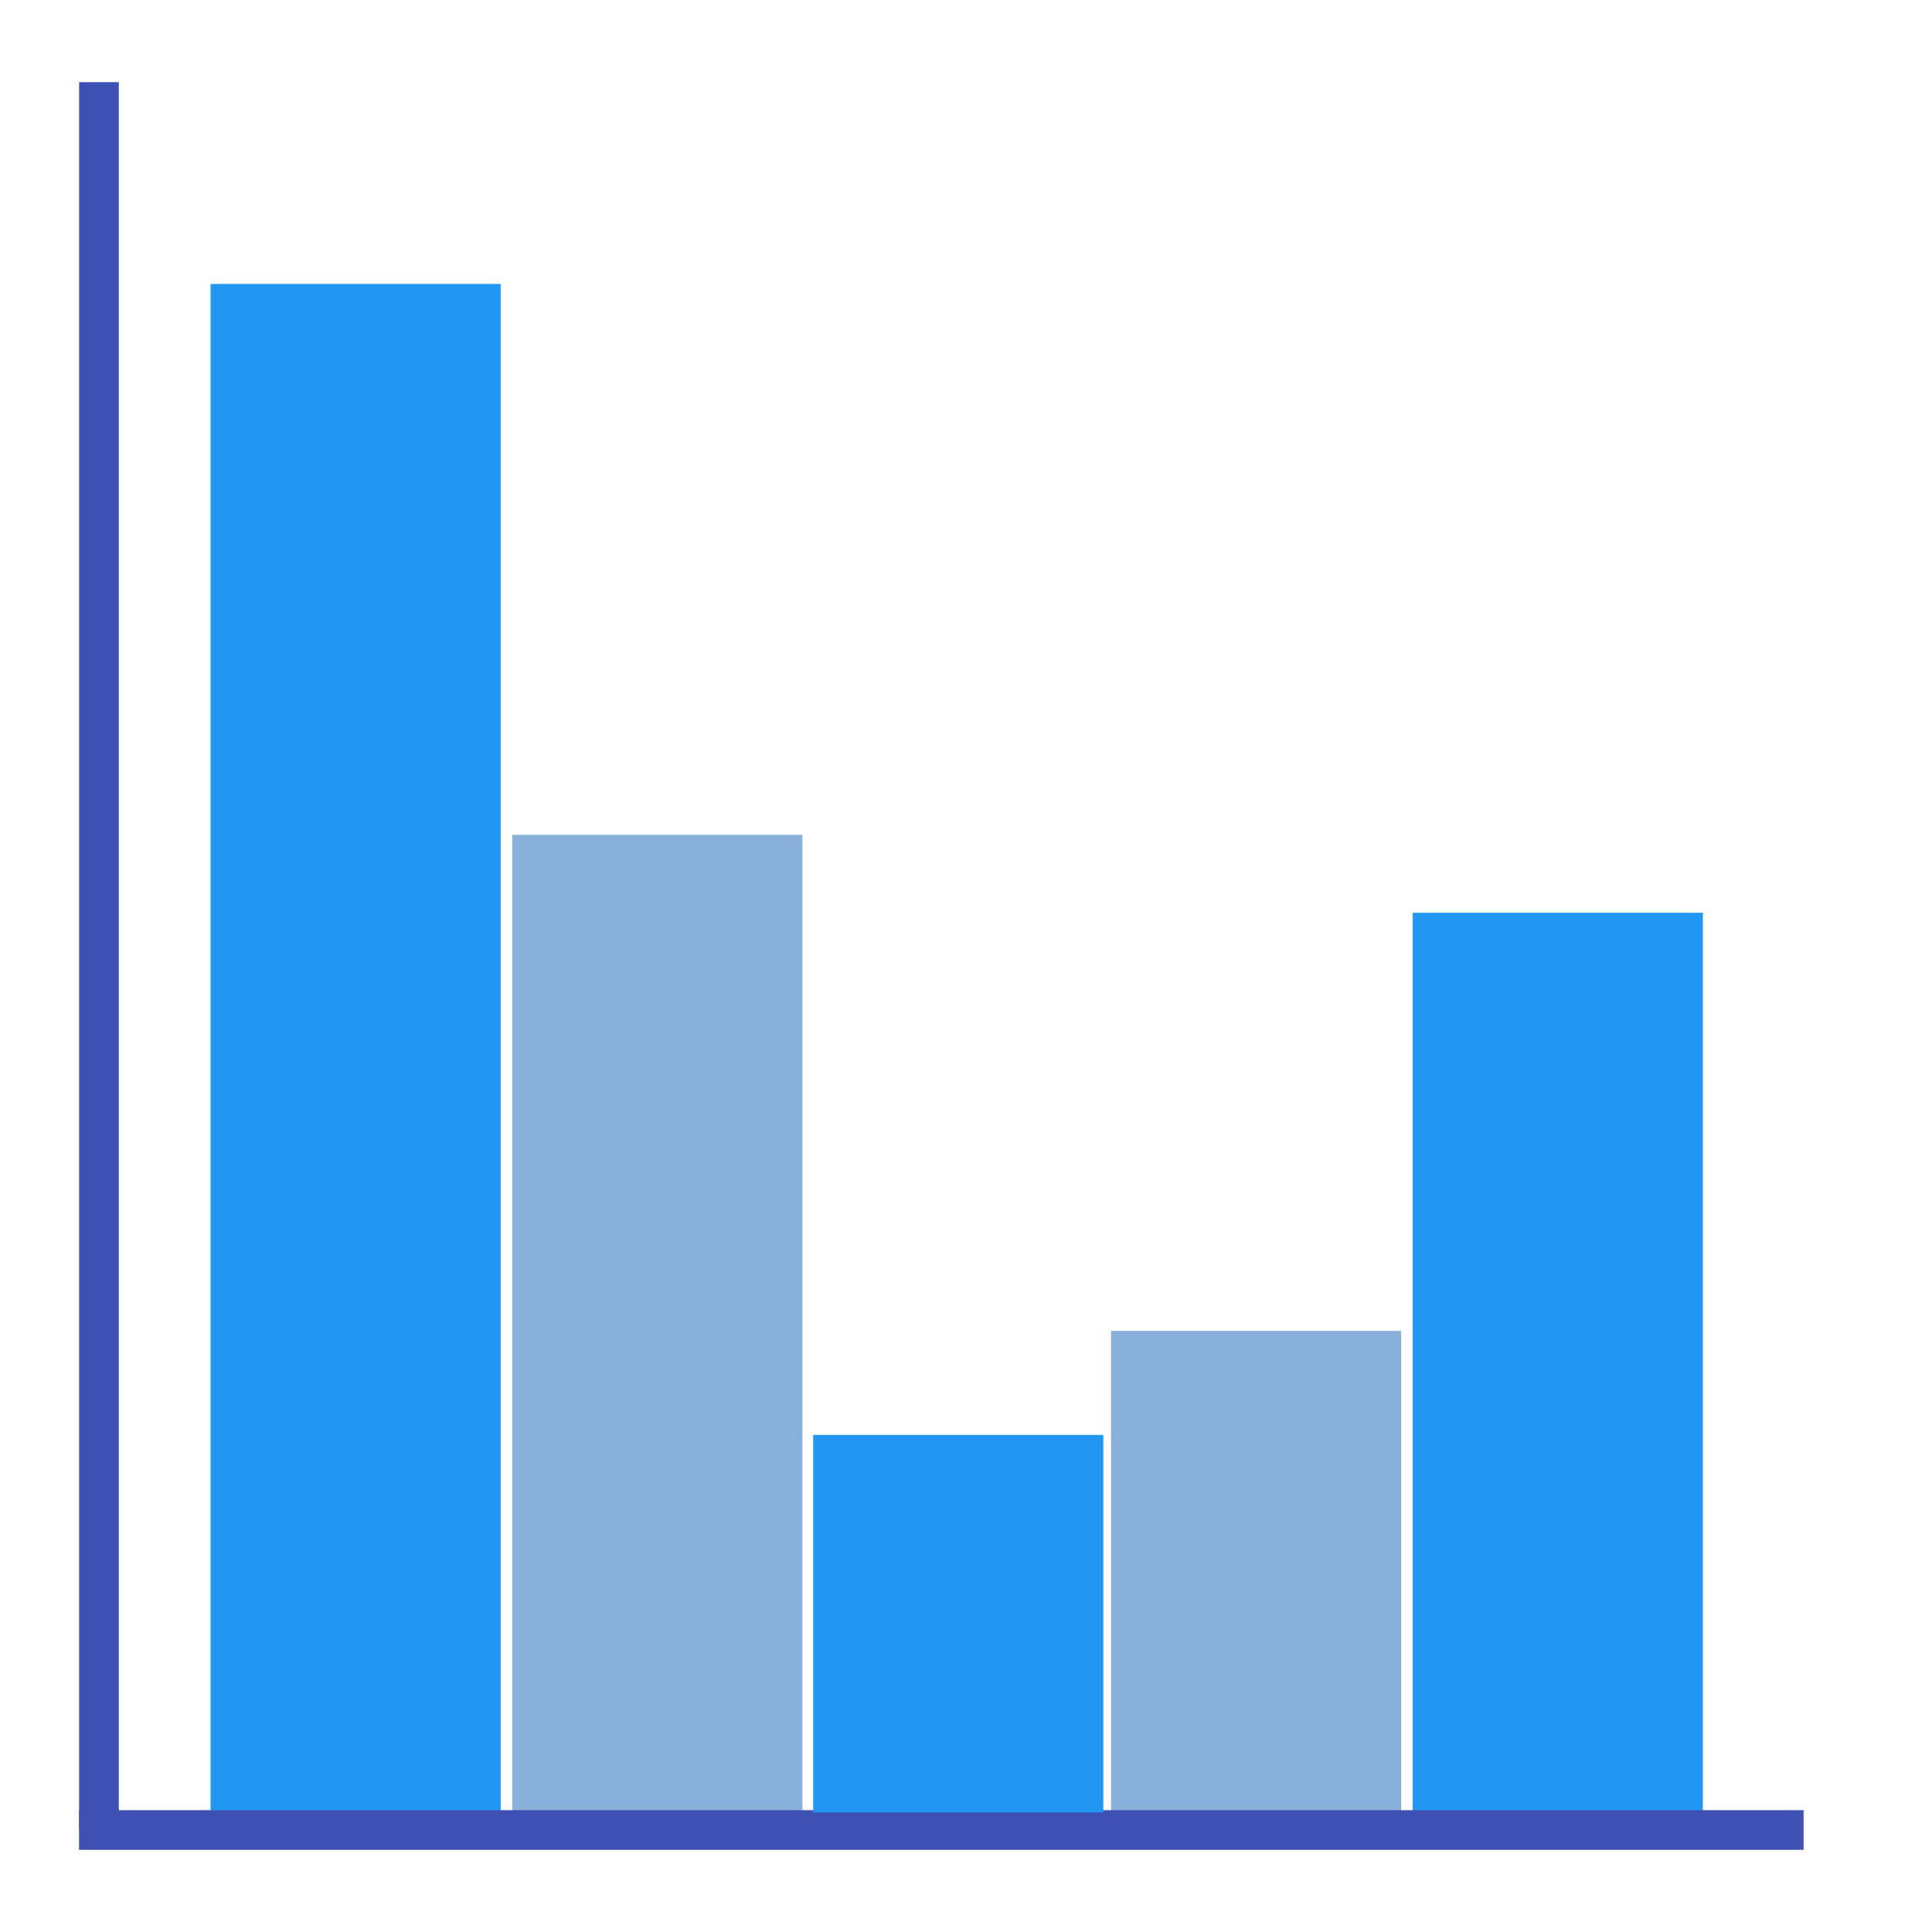
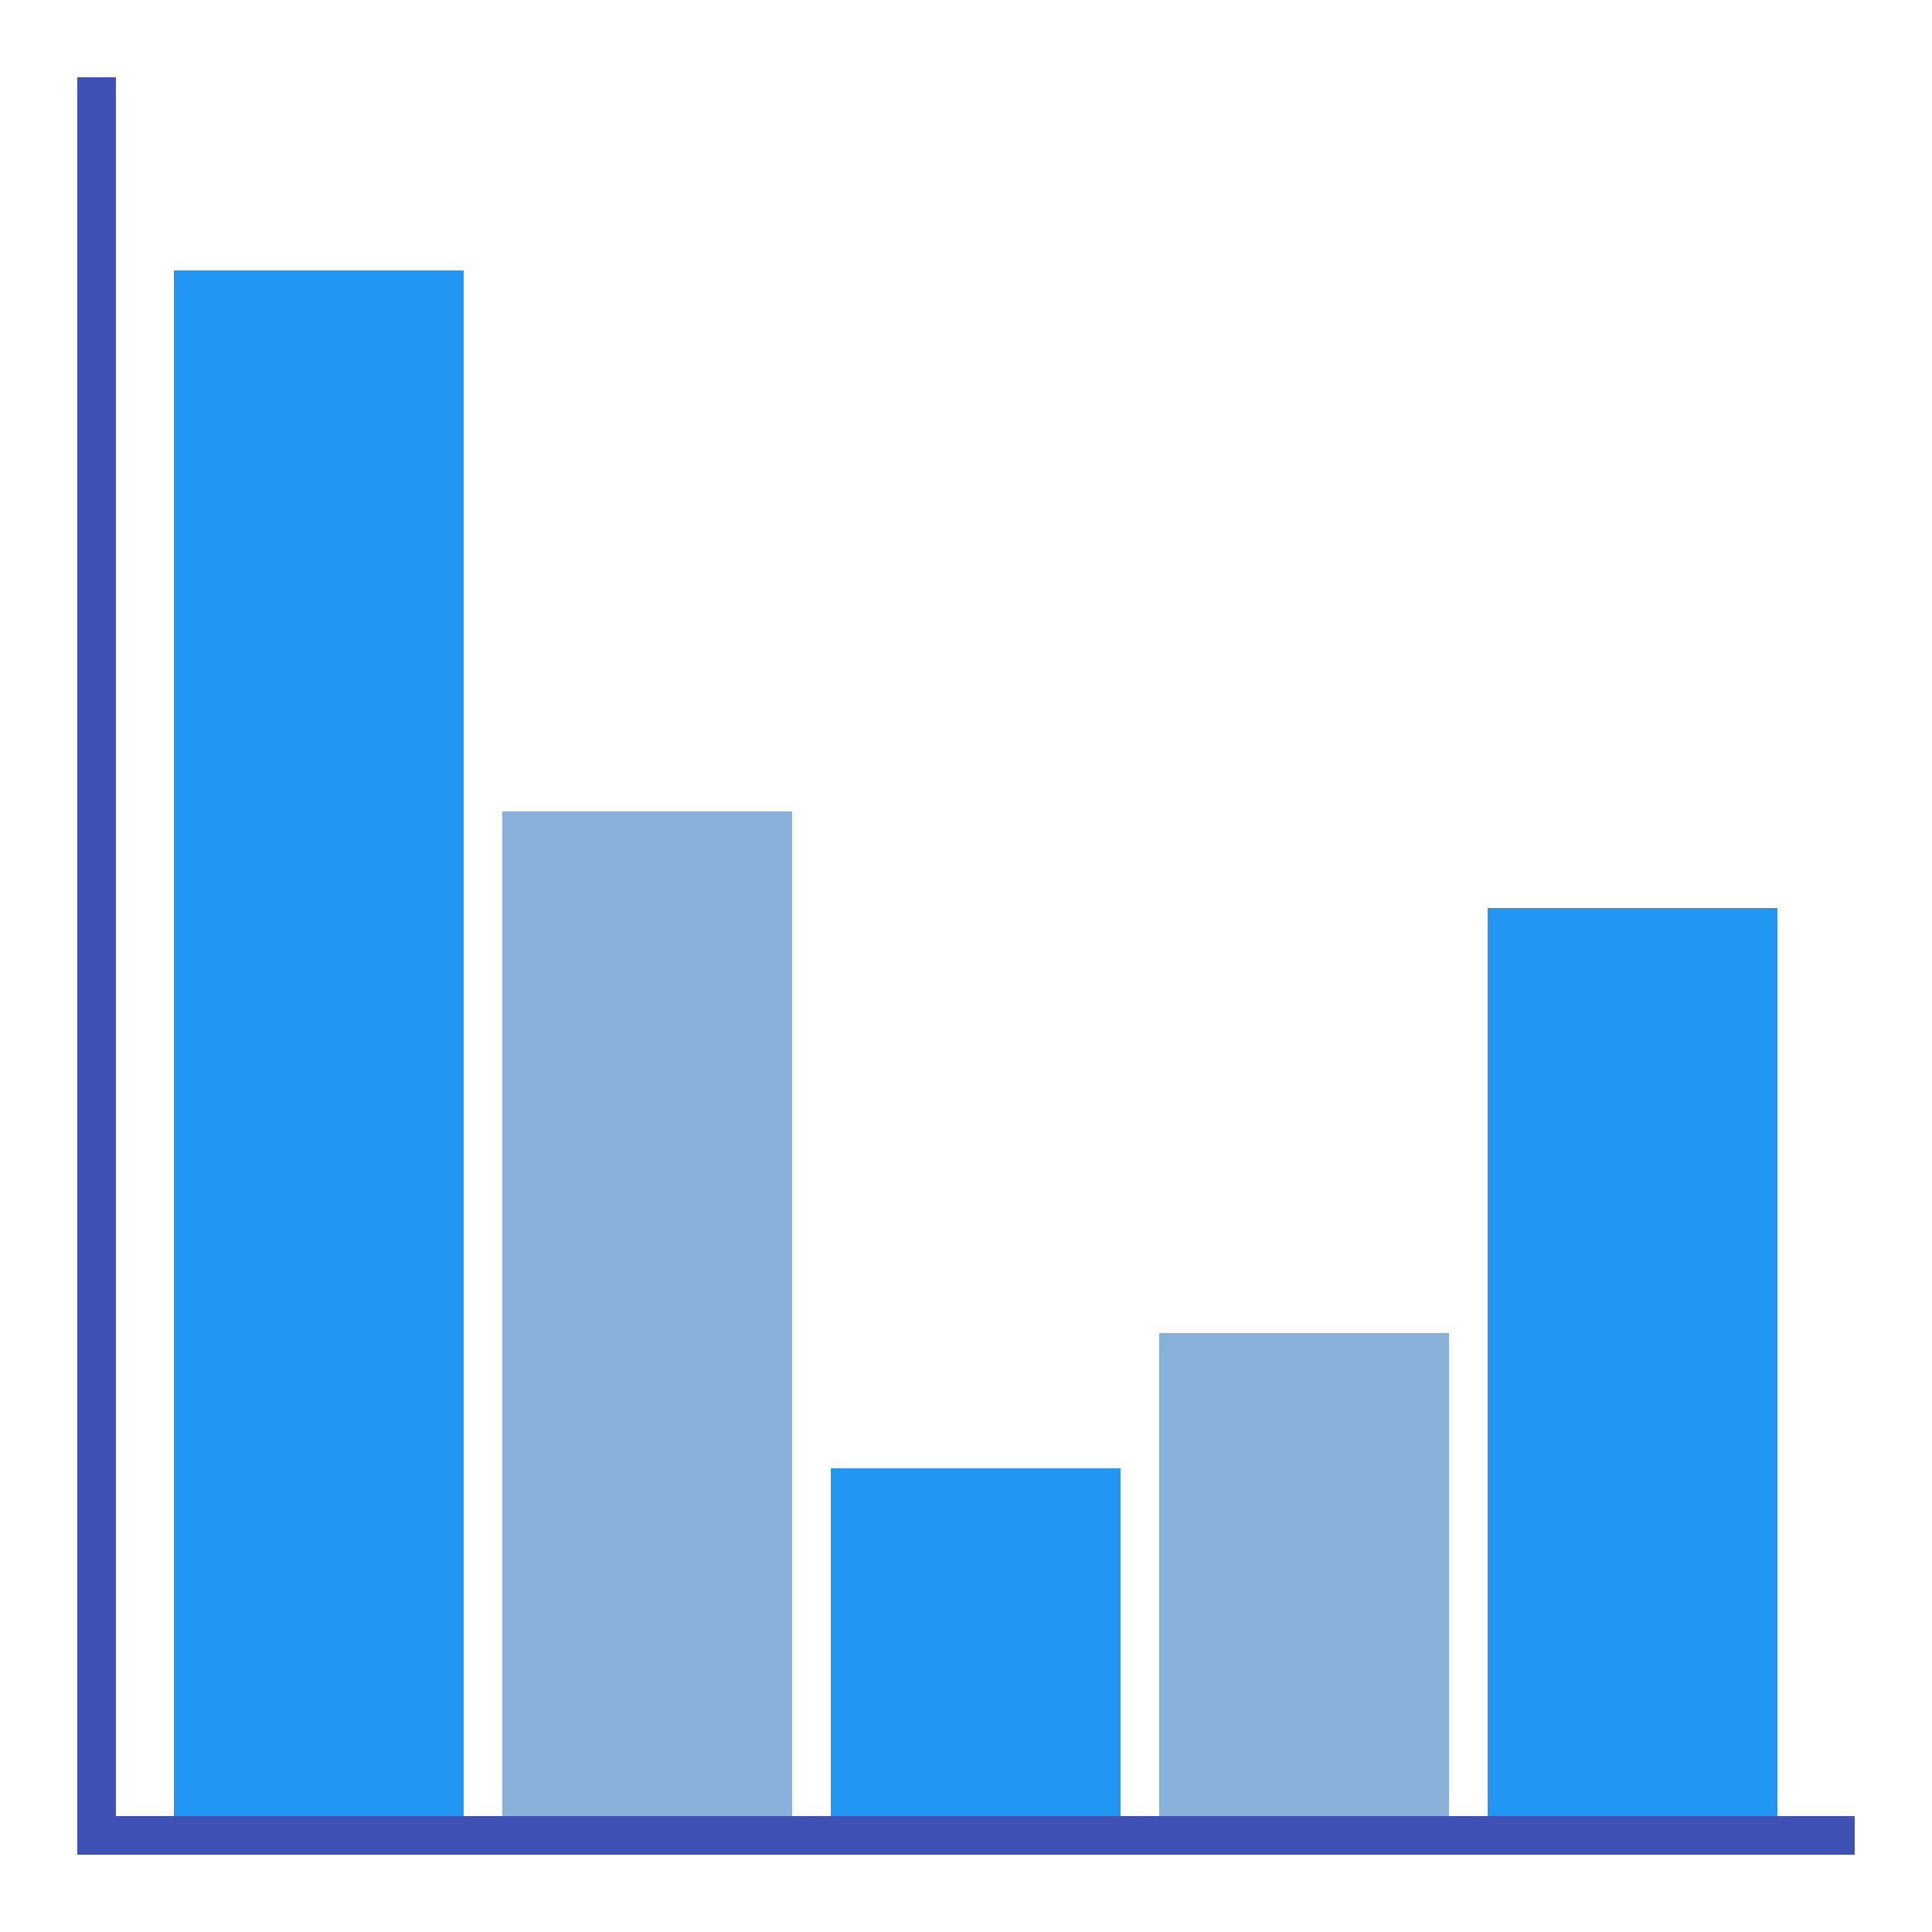
<svg xmlns="http://www.w3.org/2000/svg" viewBox="0 0 500 500">
-   <rect x="20.48" y="21.259" width="10.268" height="451.817" style="fill: rgb(63, 81, 181);" />
-   <rect x="54.496" y="73.483" width="75.08" height="396.166" style="fill: rgb(33, 150, 243);" />
-   <rect x="132.575" y="216.054" width="75.08" height="261.182" style="fill: rgb(136, 176, 216);" />
-   <rect x="365.614" y="236.222" width="75.08" height="235.623" style="fill: rgb(33, 150, 243);" />
-   <rect x="287.534" y="344.449" width="75.08" height="126.198" style="fill: rgb(136, 176, 216);" />
-   <rect x="20.453" y="468.471" width="446.315" height="10.269" style="fill: rgb(63, 81, 181);" />
-   <rect x="210.454" y="371.342" width="75.08" height="97.709" style="fill: rgb(33, 150, 243);" />
+   <path fill="#2196F3" d="M45 70h75v400H45z" />
+   <path fill="#88B0D8" d="M130 210h75v260h-75z" />
+   <path fill="#2196F3" d="M215 380h75v90h-75z" />
+   <path fill="#88B0D8" d="M300 345h75v125h-75z" />
+   <path fill="#2196F3" d="M385 235h75v235h-75z" />
+   <path fill="#3F51B5" d="M20 20h10v460H20z" />
+   <path fill="#3F51B5" d="M20 470h460v10H20z" />
</svg>
